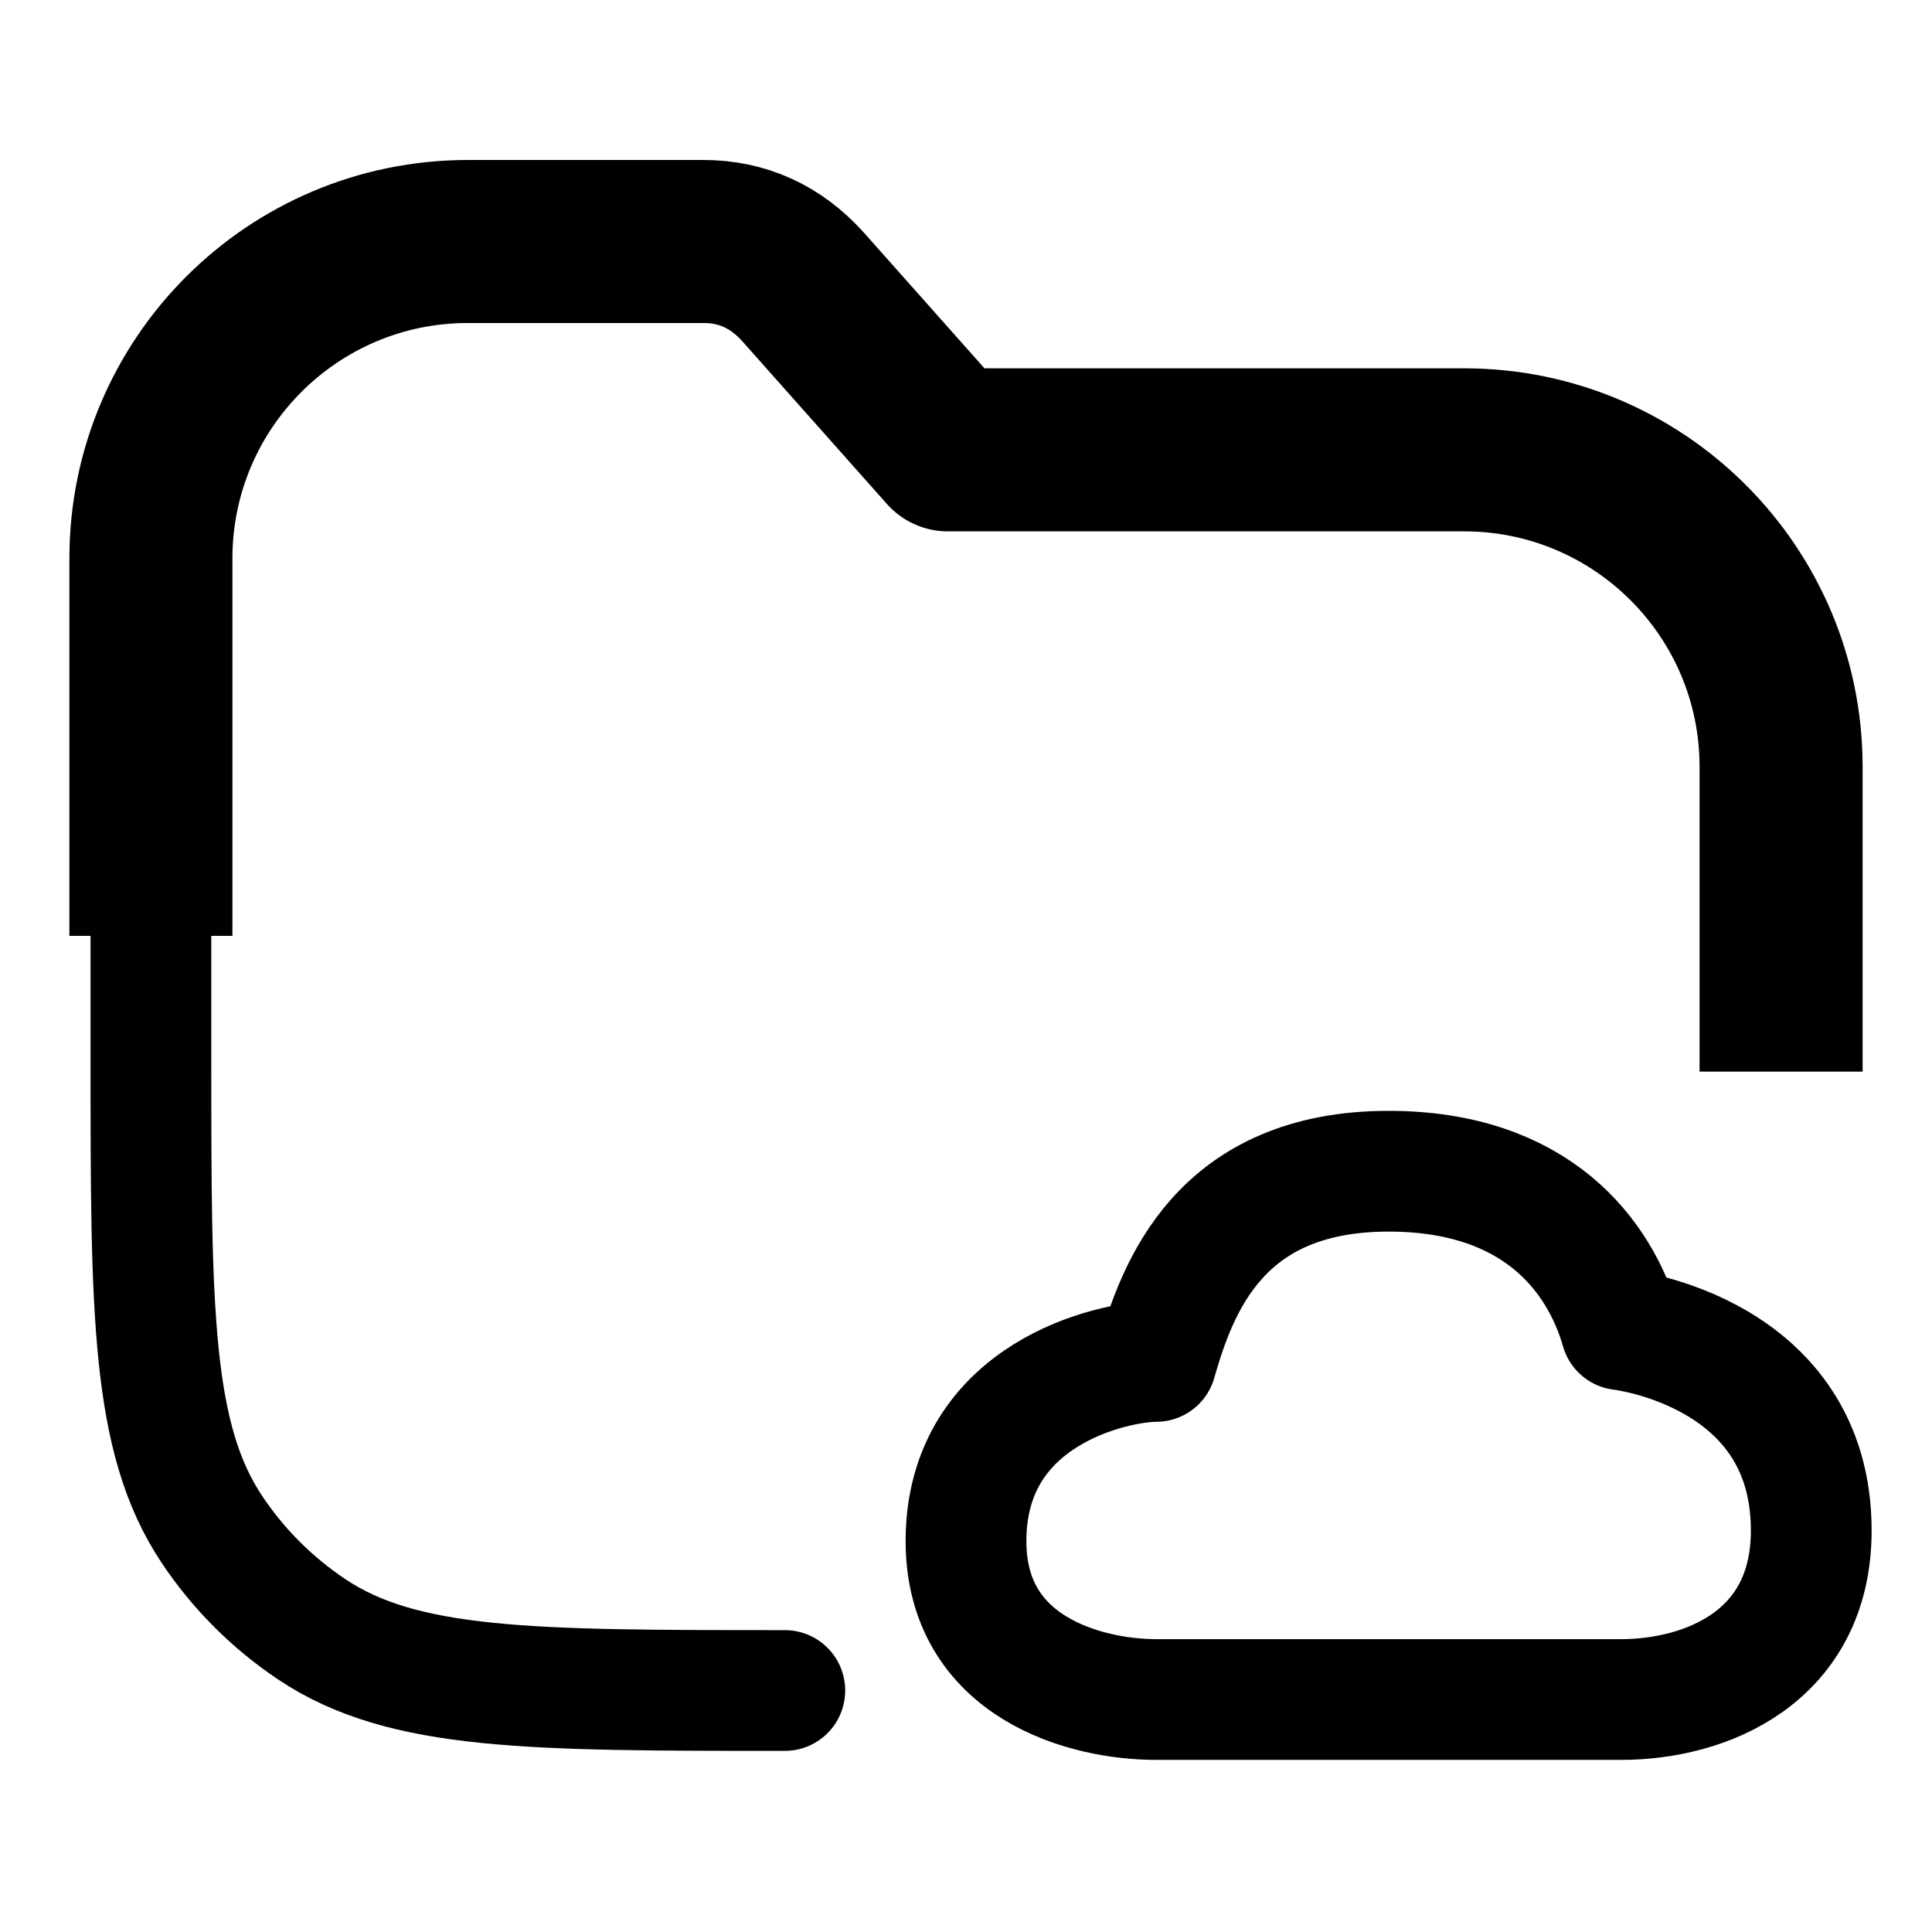
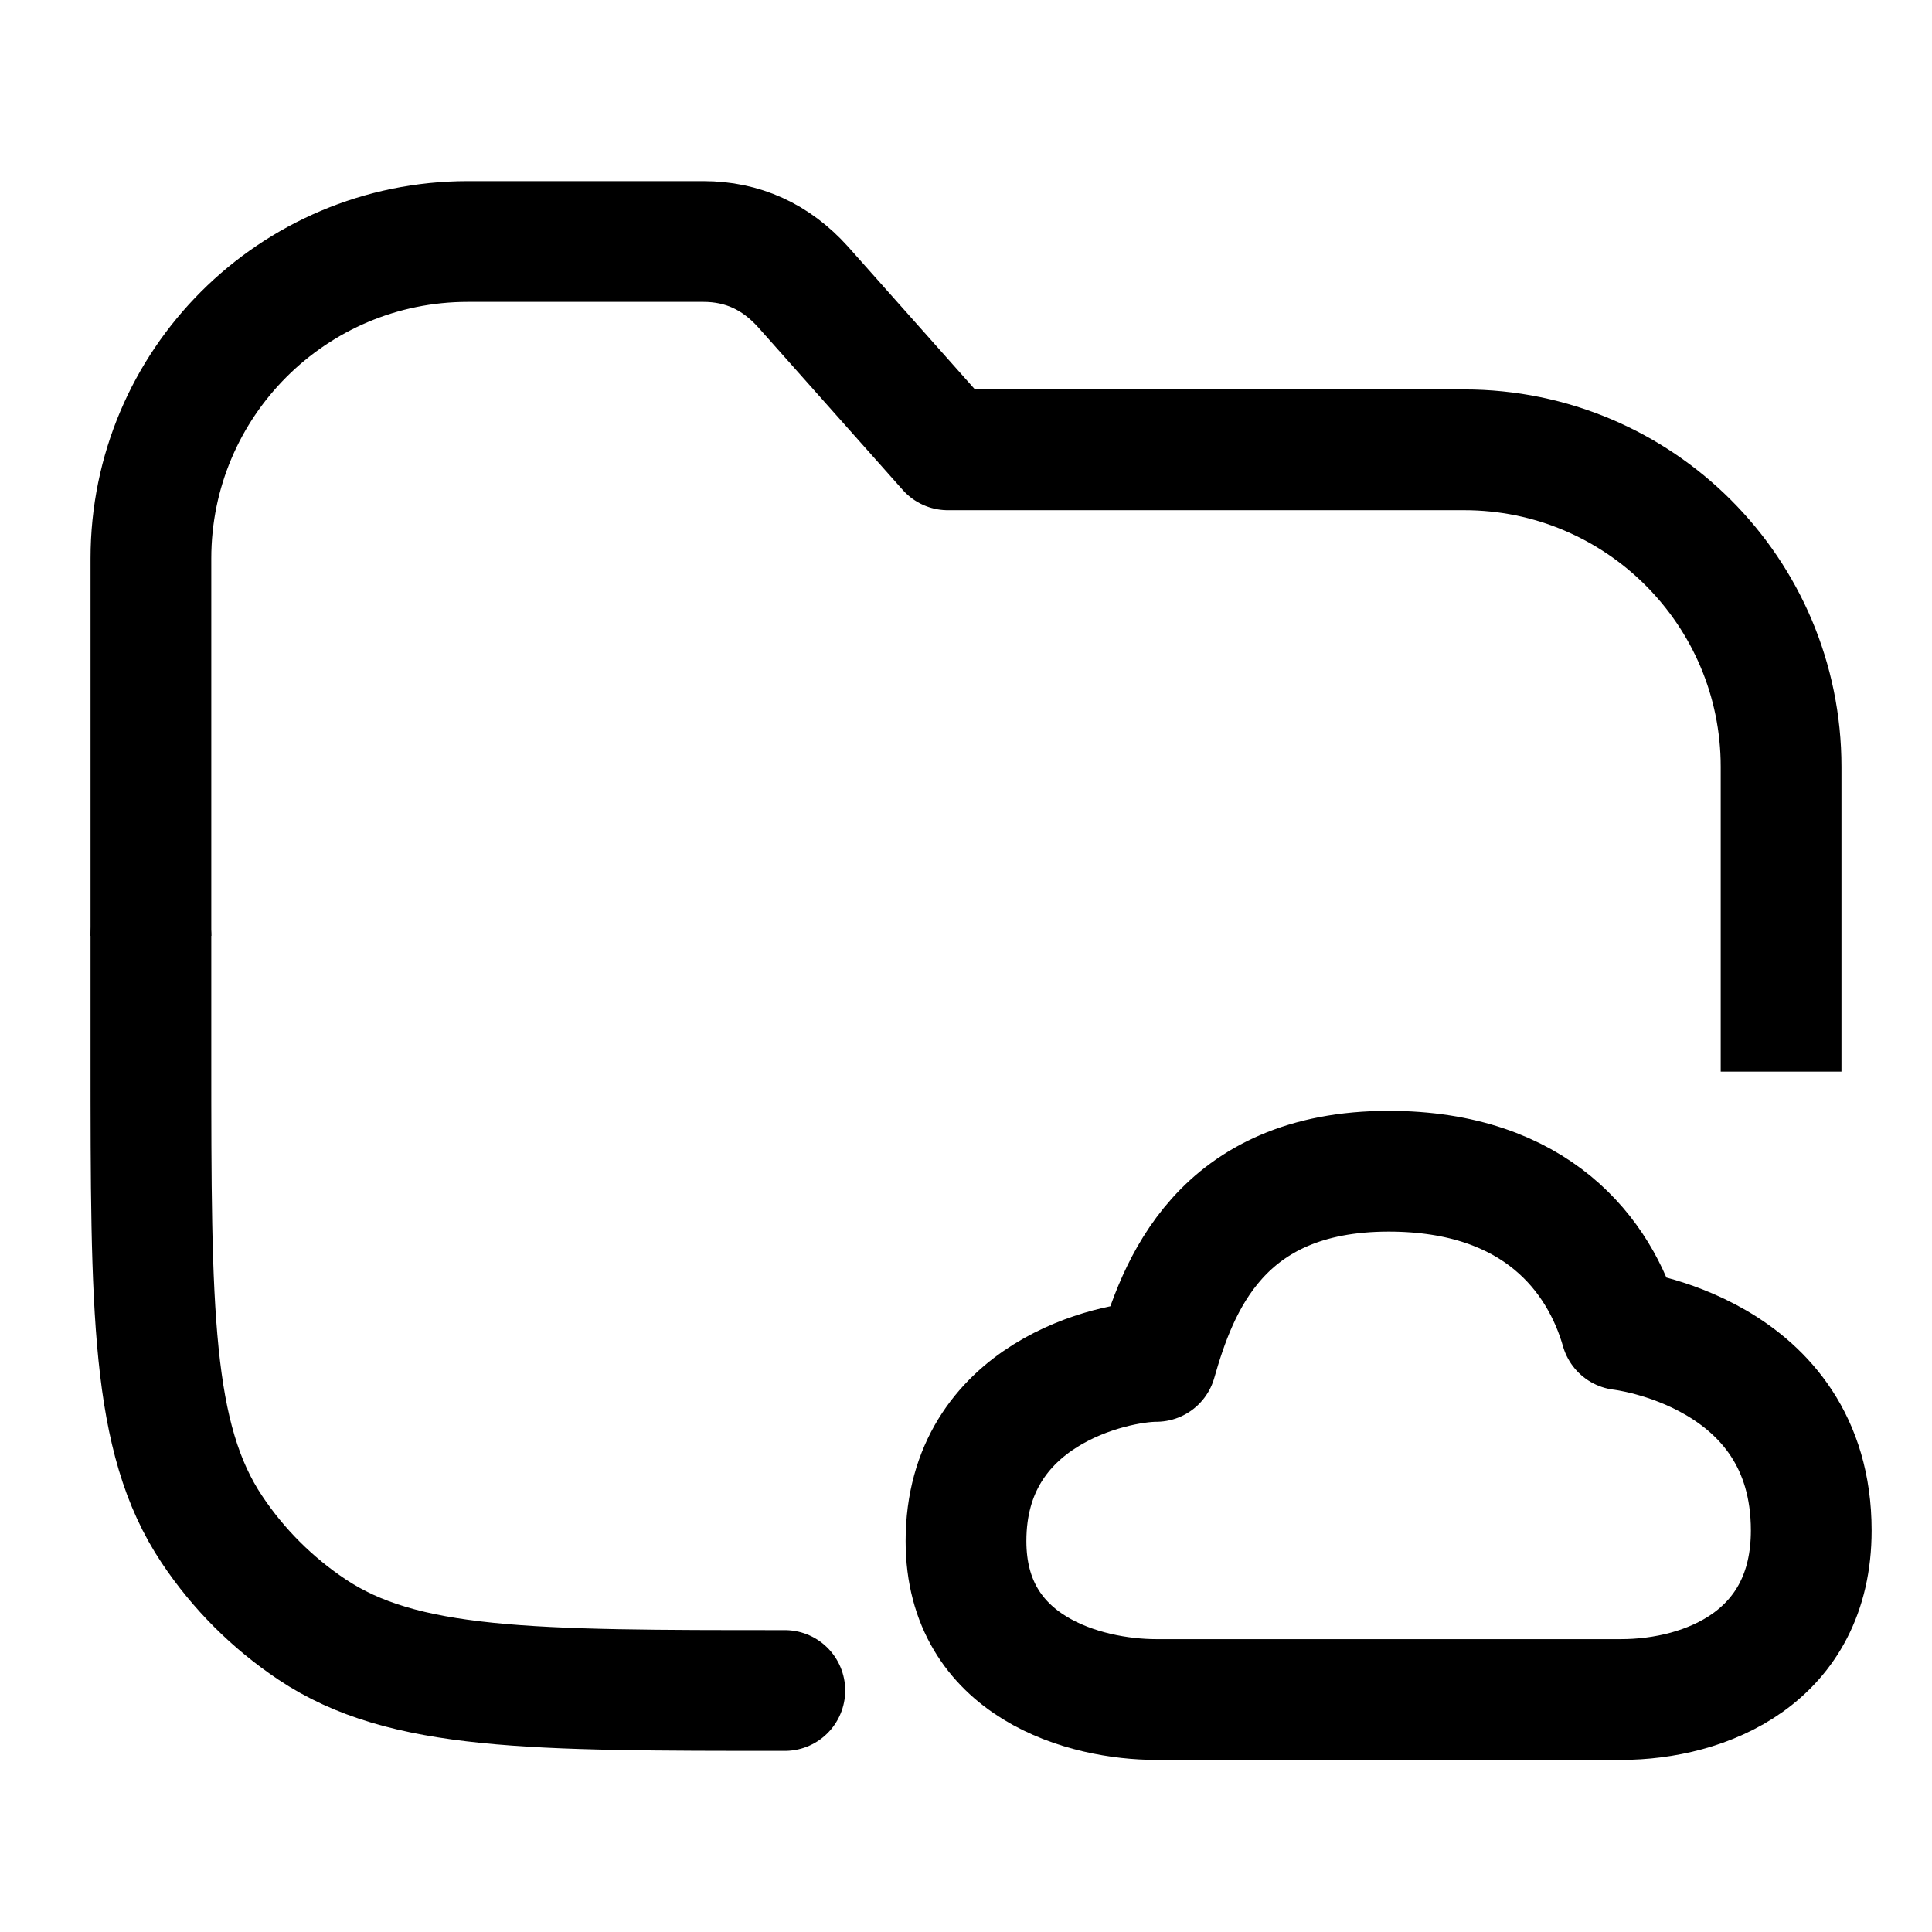
<svg xmlns="http://www.w3.org/2000/svg" preserveAspectRatio="none" overflow="visible" style="display: block;" width="18" height="18" viewBox="0 0 18 18" fill="none">
  <g id="Frame">
-     <path d="M1.406 8.719V5.203 A2.953 2.953 0 0 1 4.359 2.25 H6.553 Q7.1 2.25 7.481 2.672 L8.831 4.191 H13.641 A2.953 2.953 0 0 1 16.594 7.144V9.984" stroke="black" stroke-width="1.519" stroke-linejoin="round" />
+     <path d="M1.406 8.719V5.203 A2.953 2.953 0 0 1 4.359 2.25 H6.553 Q7.1 2.25 7.481 2.672 L8.831 4.191 H13.641 A2.953 2.953 0 0 1 16.594 7.144V9.984" stroke="black" stroke-width="1.125" stroke-linejoin="round" />
    <path d="M1.406 8.719V9.844C1.406 12.214 1.406 13.399 1.975 14.25C2.221 14.619 2.538 14.935 2.906 15.181C3.757 15.75 4.942 15.75 7.312 15.75" stroke="black" stroke-width="1.125" stroke-linecap="round" />
    <path id="Vector" d="M10.772 15.834C10.116 15.834 9 15.539 9 14.358C9 12.98 10.378 12.684 10.772 12.684C10.969 11.995 11.363 10.912 12.938 10.912C14.316 10.912 14.906 11.7 15.103 12.389C15.103 12.389 16.875 12.586 16.875 14.259C16.875 15.441 15.891 15.834 15.103 15.834H12.544H10.772Z" stroke-width="1.125" stroke-linejoin="round" stroke="black" />
  </g>
</svg>
